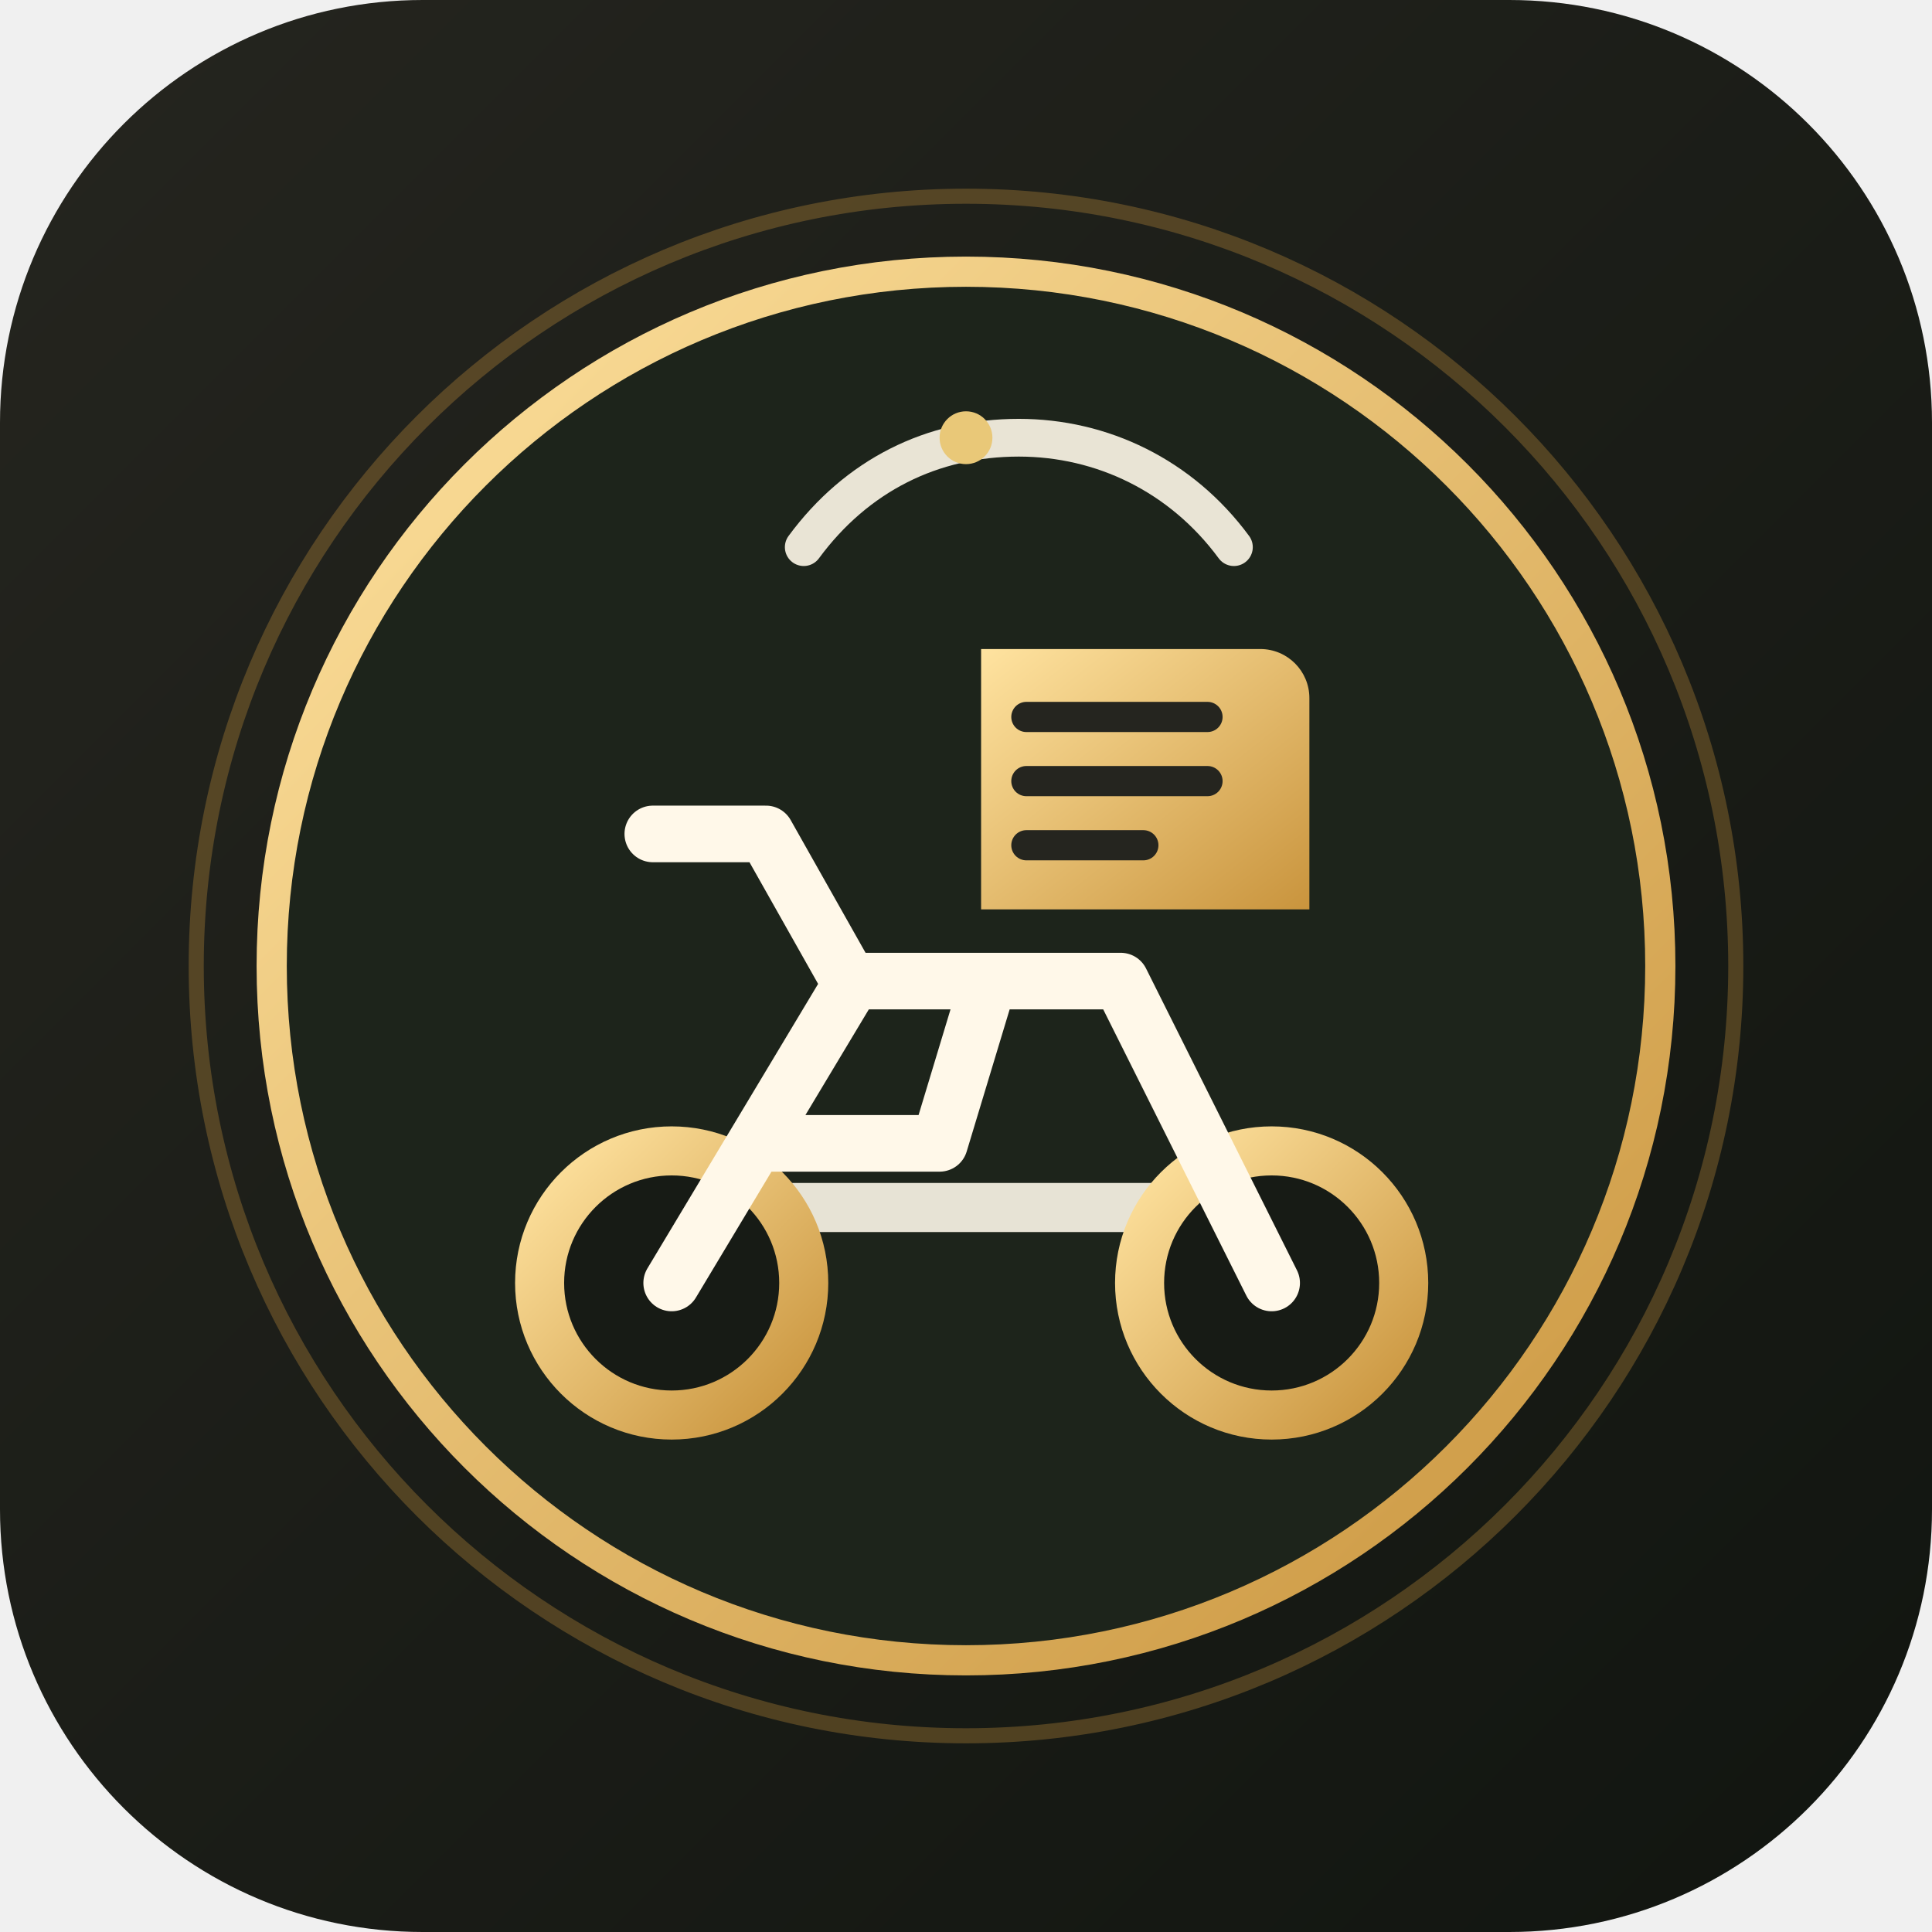
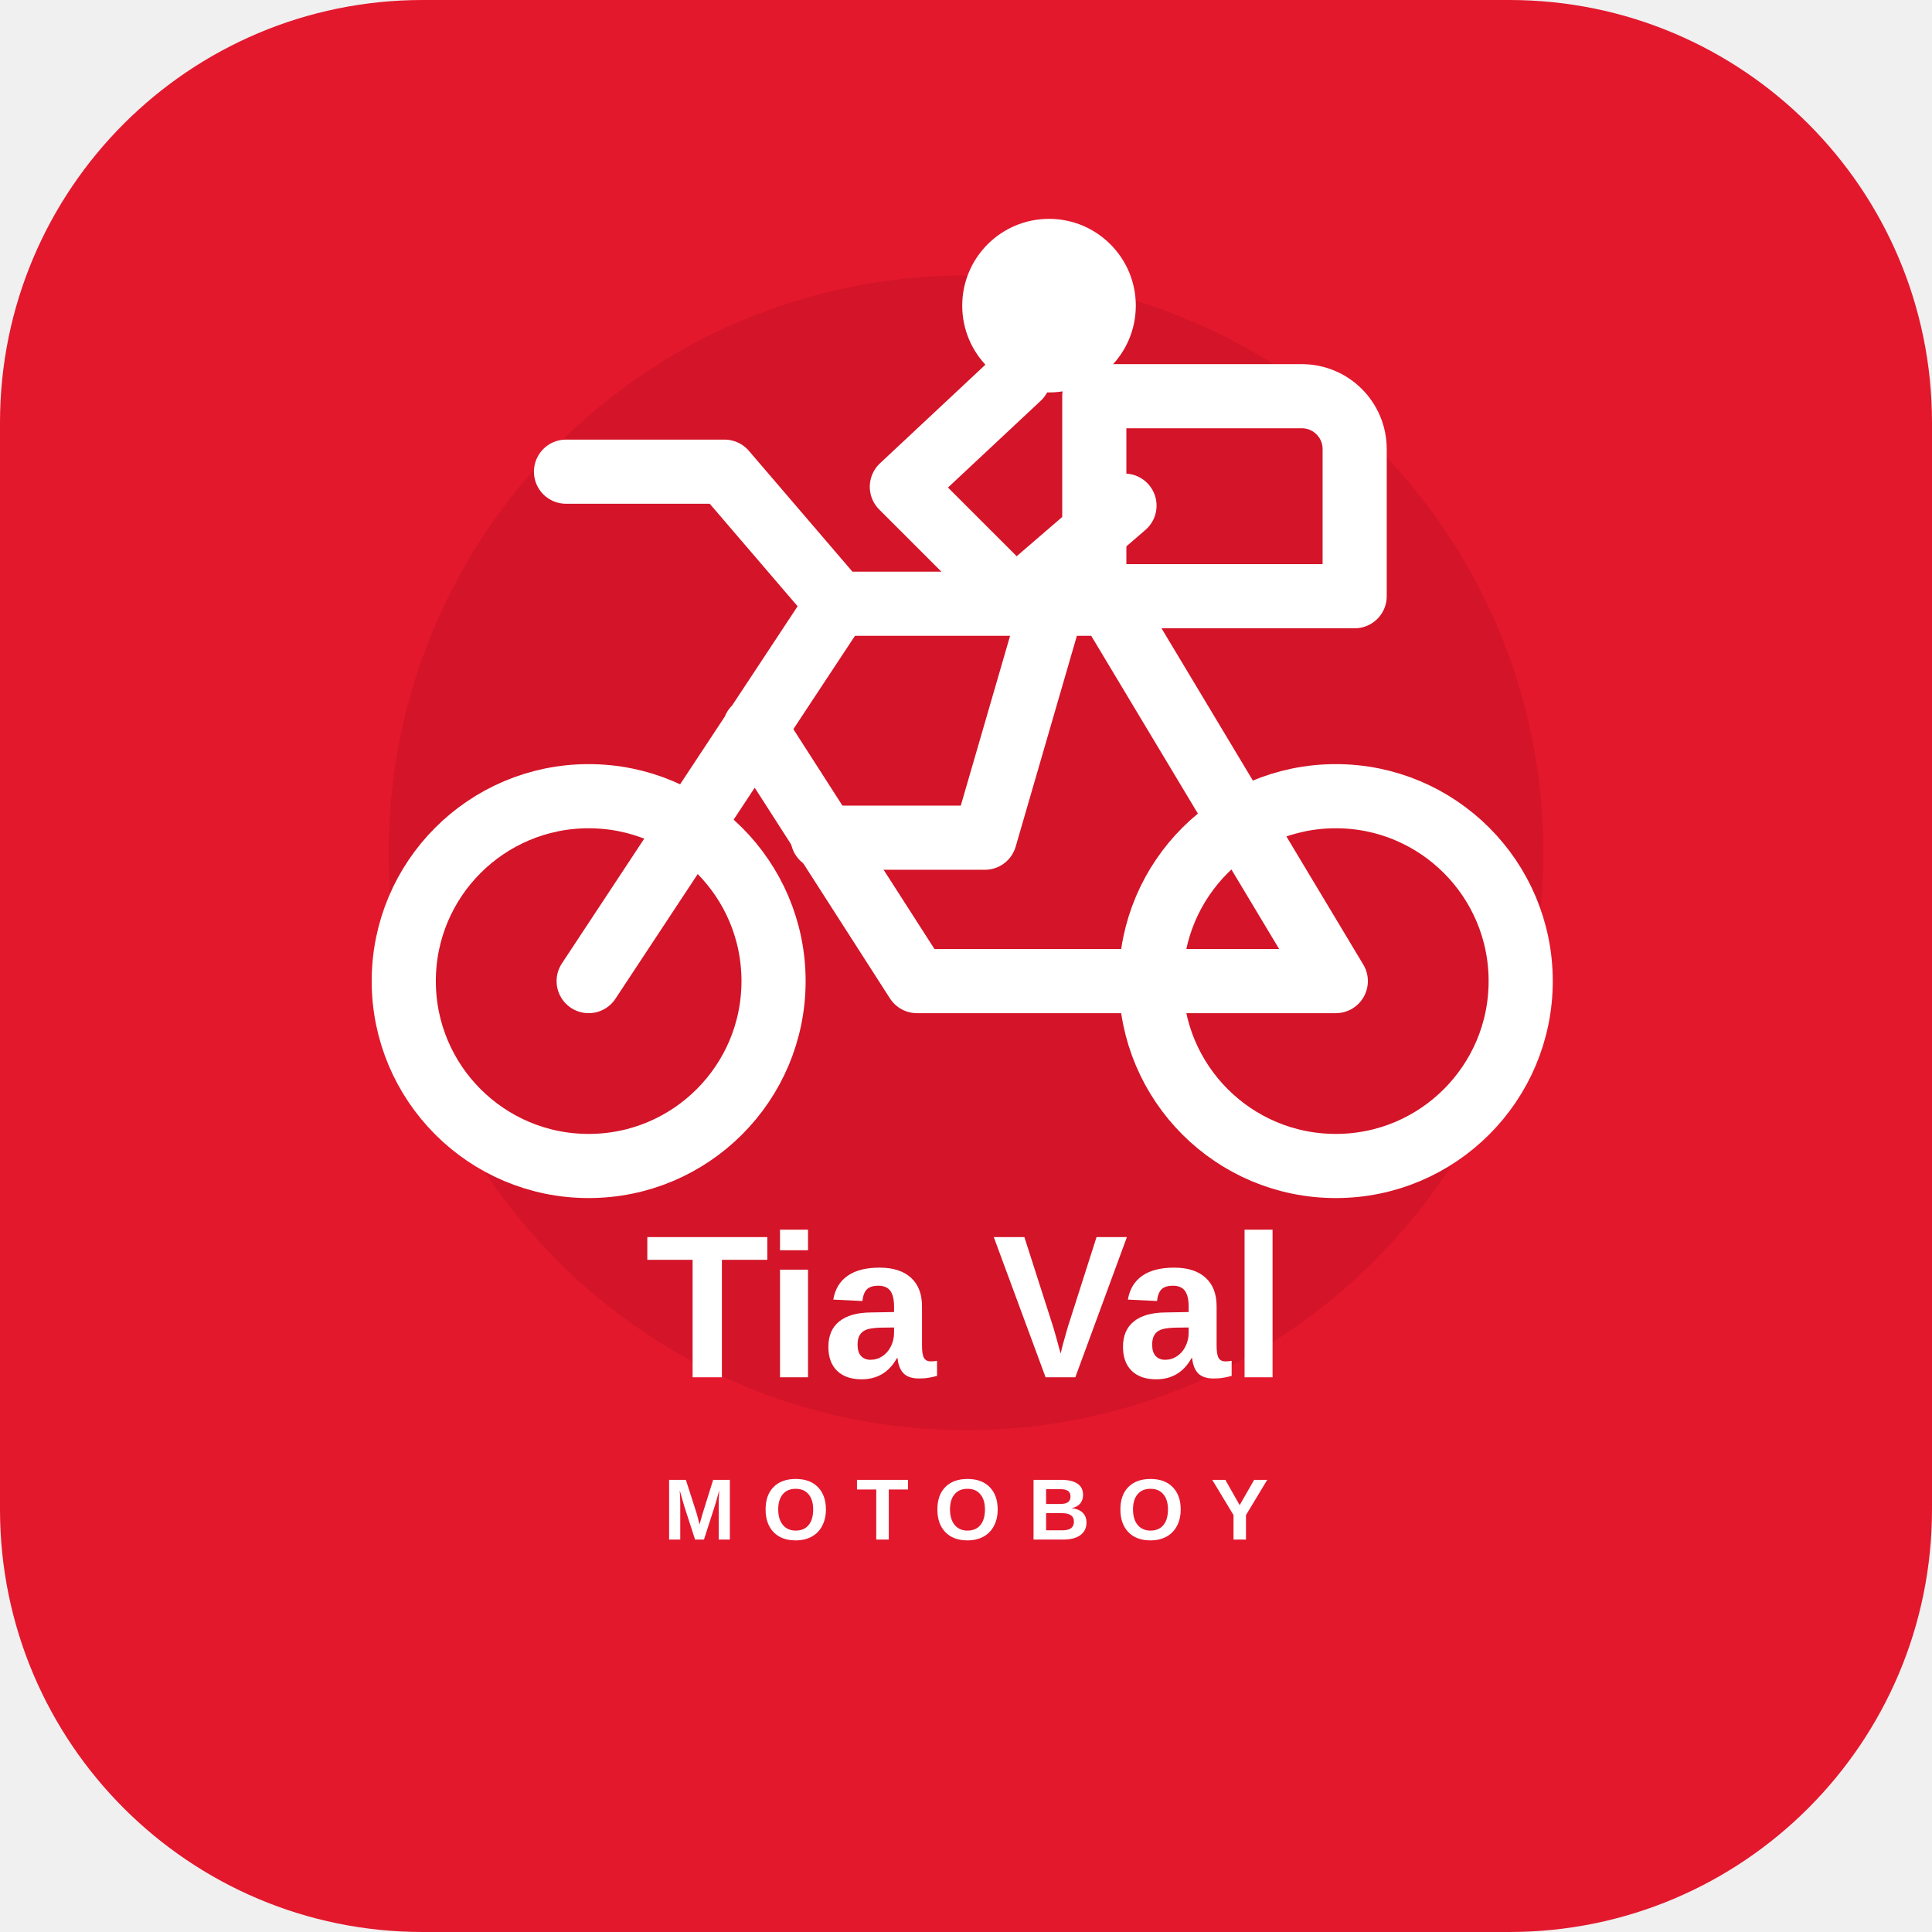
<svg xmlns="http://www.w3.org/2000/svg" width="512" height="512" viewBox="0 0 512 512">
-   <defs>
-     <linearGradient id="bg" x1="0" y1="0" x2="1" y2="1">
-       <stop offset="0" stop-color="#25251f" />
-       <stop offset="1" stop-color="#111510" />
-     </linearGradient>
-     <linearGradient id="gold" x1="0" y1="0" x2="1" y2="1">
-       <stop offset="0" stop-color="#ffe3a0" />
-       <stop offset="1" stop-color="#c9943d" />
-     </linearGradient>
-   </defs>
-   <rect width="512" height="512" rx="112" fill="url(#bg)" />
-   <circle cx="256" cy="256" r="204" fill="none" stroke="#c9943d" stroke-opacity=".32" stroke-width="4" />
-   <circle cx="256" cy="256" r="184" fill="#1d241b" stroke="url(#gold)" stroke-width="8" />
-   <path d="M151 320h210" stroke="#f9f3e5" stroke-width="13" stroke-linecap="round" opacity=".92" />
-   <circle cx="178" cy="340" r="35" fill="#171b15" stroke="url(#gold)" stroke-width="13" />
-   <circle cx="337" cy="340" r="35" fill="#171b15" stroke="url(#gold)" stroke-width="13" />
-   <path d="M178 340l48-80h71l40 80M225 260l-22-39h-30M262 260l-13 43h-46" fill="none" stroke="#fff8e9" stroke-width="15" stroke-linecap="round" stroke-linejoin="round" />
-   <path d="M260 172h74a13 13 0 0 1 13 13v56h-87z" fill="url(#gold)" />
-   <path d="M272 190h48M272 207h48M272 224h31" stroke="#25251f" stroke-width="8" stroke-linecap="round" />
-   <path d="M213 145c14-19 34-29 57-29 22 0 43 10 57 29" fill="none" stroke="#fff8e9" stroke-width="10" stroke-linecap="round" opacity=".9" />
-   <circle cx="256" cy="116" r="7" fill="#e9c878" />
+   <rect width="512" height="512" rx="112" fill="#e3182d" />
+   <circle cx="256" cy="226" r="153" fill="#c81025" opacity=".55" />
+   <g fill="none" stroke="#fff" stroke-width="17" stroke-linecap="round" stroke-linejoin="round">
+     <circle cx="156" cy="260" r="49" />
+     <circle cx="354" cy="260" r="49" />
+     <path d="M156 260l66-100h72l60 100H243l-43-67M222 160l-30-35h-42" />
+     <path d="M279 160l-18 62h-43" />
+     <path d="M290 105h55a14 14 0 0 1 14 14v39h-69z" />
+   </g>
+   <circle cx="278" cy="81" r="23" fill="#fff" />
+   <path d="M270 100l-31 29 30 30 29-25" fill="none" stroke="#fff" stroke-width="17" stroke-linecap="round" stroke-linejoin="round" />
+   <text x="256" y="365" text-anchor="middle" font-family="Arial,sans-serif" font-size="54" font-weight="700" fill="#fff">Tia Val</text>
+   <text x="256" y="408" text-anchor="middle" font-family="Arial,sans-serif" font-size="23" font-weight="700" letter-spacing="7" fill="#fff">MOTOBOY</text>
</svg>
